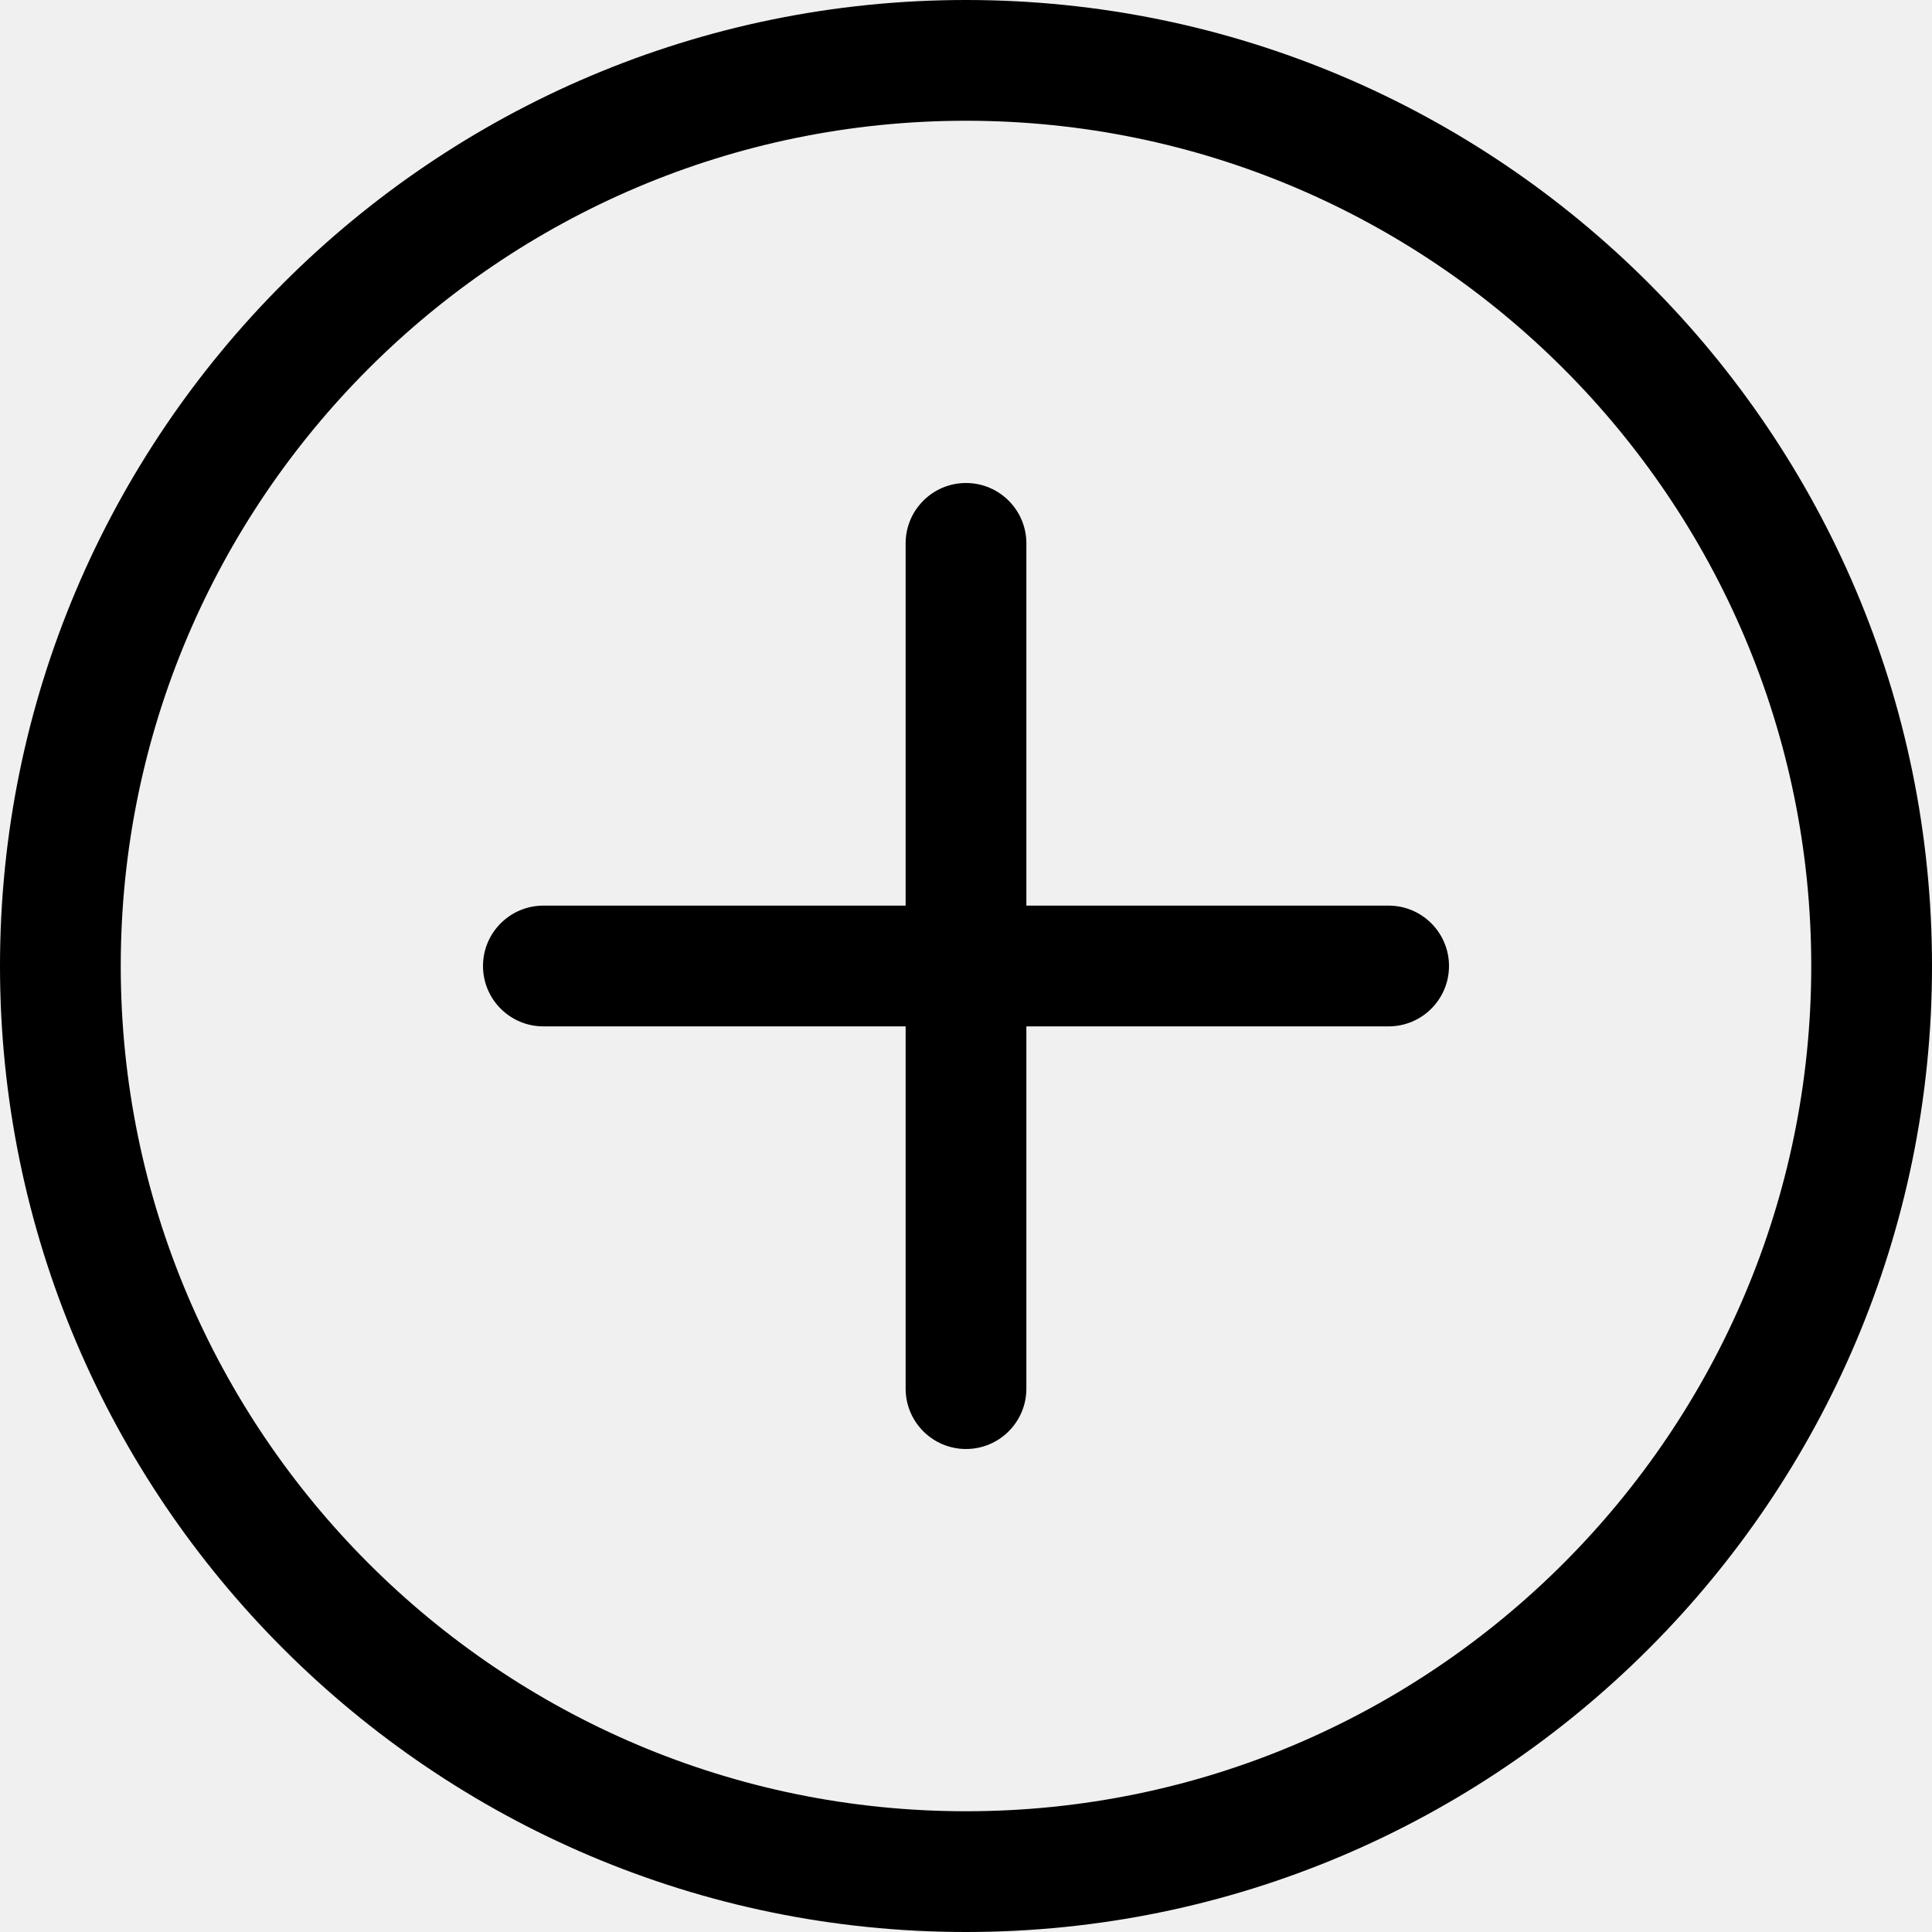
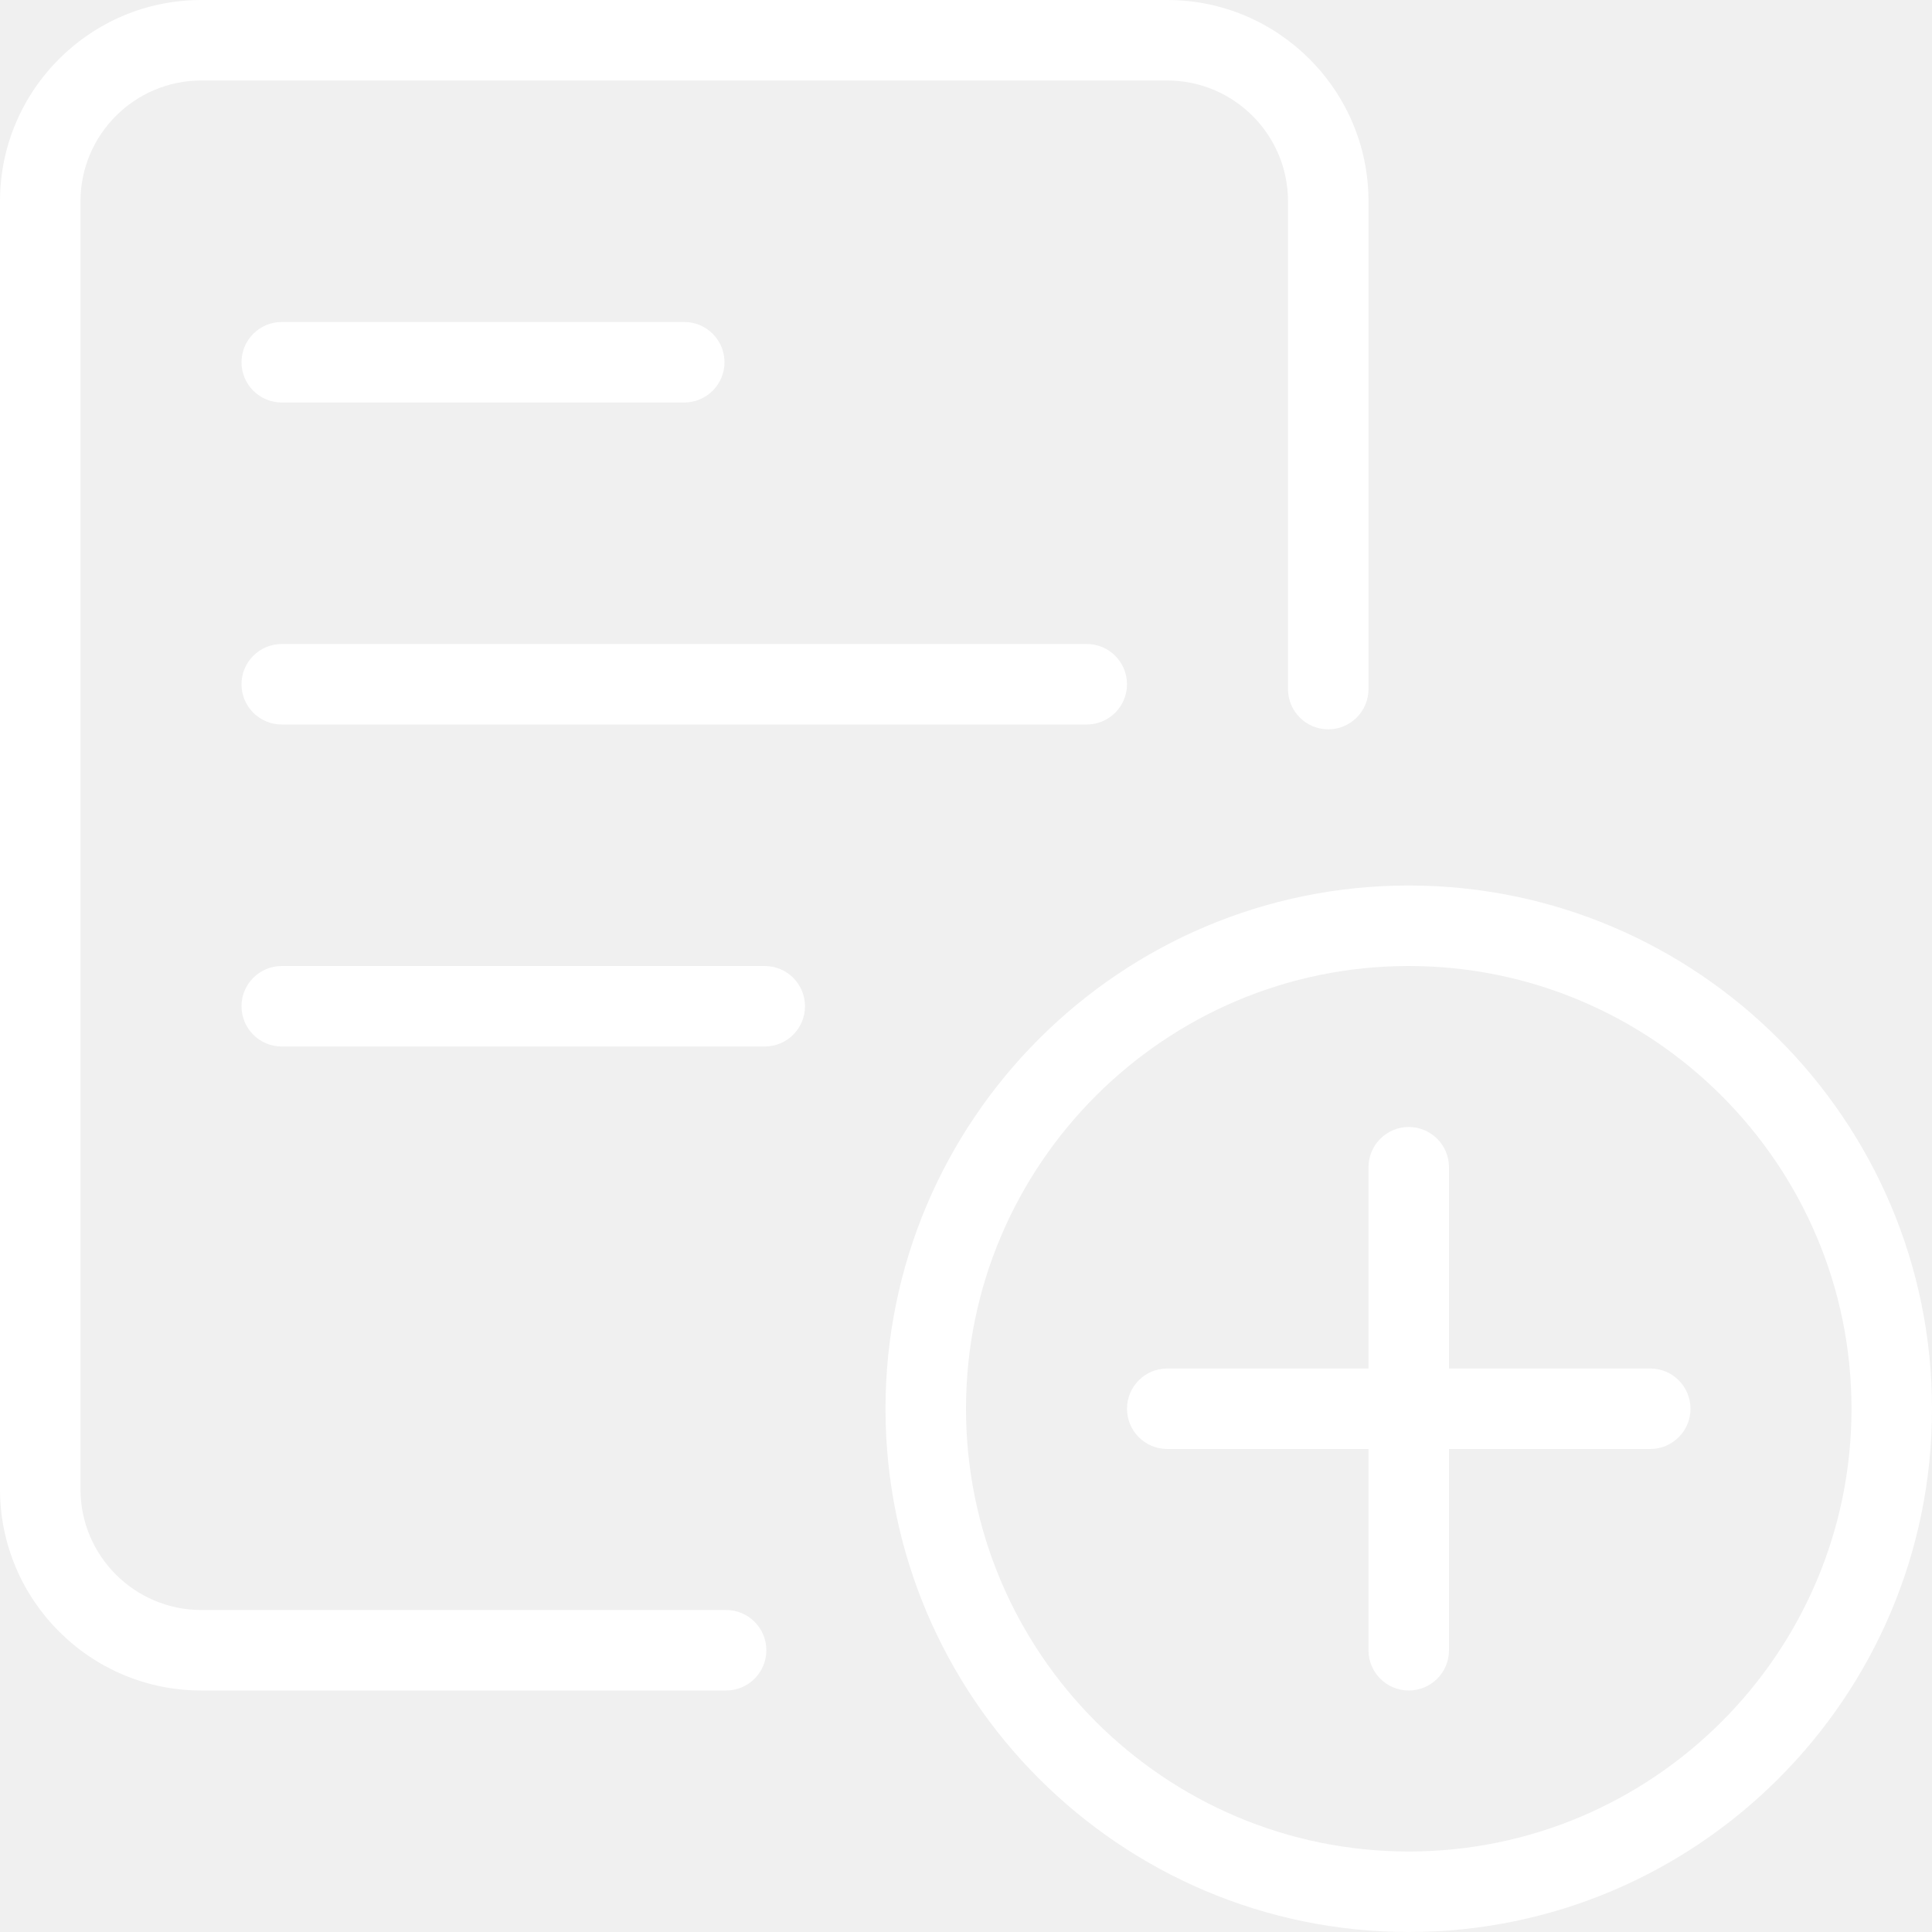
- <svg xmlns="http://www.w3.org/2000/svg" height="512pt" viewBox="0 0 512 512" width="512pt">
-   <path d="m256 512c-141.164 0-256-114.836-256-256s114.836-256 256-256 256 114.836 256 256-114.836 256-256 256zm0-480c-123.52 0-224 100.48-224 224s100.48 224 224 224 224-100.48 224-224-100.48-224-224-224zm0 0" />
-   <path d="m368 272h-224c-8.832 0-16-7.168-16-16s7.168-16 16-16h224c8.832 0 16 7.168 16 16s-7.168 16-16 16zm0 0" />
-   <path d="m256 384c-8.832 0-16-7.168-16-16v-224c0-8.832 7.168-16 16-16s16 7.168 16 16v224c0 8.832-7.168 16-16 16zm0 0" />
+ <svg xmlns="http://www.w3.org/2000/svg" id="_x31__px" enable-background="new 0 0 24 24" height="512px" viewBox="0 0 24 24" width="512px">
+   <g>
+     <path d="m9.02 21h-6.52c-1.378 0-2.5-1.121-2.5-2.5v-16c0-1.379 1.122-2.5 2.5-2.5h12c1.378 0 2.5 1.121 2.5 2.5v6.06c0 .276-.224.5-.5.5s-.5-.224-.5-.5v-6.06c0-.827-.673-1.5-1.5-1.5h-12c-.827 0-1.5.673-1.5 1.5v16c0 .827.673 1.5 1.5 1.5h6.52c.276 0 .5.224.5.5s-.224.5-.5.5z" data-original="#000000" class="active-path" data-old_color="#000000" fill="#FFFFFF" />
+     <path d="m13.5 9h-10c-.276 0-.5-.224-.5-.5s.224-.5.5-.5h10c.276 0 .5.224.5.5s-.224.5-.5.5z" data-original="#000000" class="active-path" data-old_color="#000000" fill="#FFFFFF" />
+     <path d="m9.5 13h-6c-.276 0-.5-.224-.5-.5s.224-.5.5-.5h6c.276 0 .5.224.5.5s-.224.5-.5.5z" data-original="#000000" class="active-path" data-old_color="#000000" fill="#FFFFFF" />
+     <path d="m8.5 5h-5c-.276 0-.5-.224-.5-.5s.224-.5.5-.5h5c.276 0 .5.224.5.5s-.224.5-.5.5z" data-original="#000000" class="active-path" data-old_color="#000000" fill="#FFFFFF" />
+     <path d="m17.5 24c-3.584 0-6.5-2.916-6.5-6.5s2.916-6.5 6.5-6.5 6.5 2.916 6.5 6.5-2.916 6.5-6.5 6.5zm0-12c-3.033 0-5.5 2.468-5.5 5.5s2.467 5.5 5.5 5.5 5.5-2.468 5.5-5.5-2.467-5.5-5.5-5.5z" data-original="#000000" class="active-path" data-old_color="#000000" fill="#FFFFFF" />
+     <path d="m17.5 21c-.276 0-.5-.224-.5-.5v-6c0-.276.224-.5.5-.5s.5.224.5.5v6c0 .276-.224.5-.5.5z" data-original="#000000" class="active-path" data-old_color="#000000" fill="#FFFFFF" />
+     <path d="m20.5 18h-6c-.276 0-.5-.224-.5-.5s.224-.5.5-.5h6c.276 0 .5.224.5.5s-.224.5-.5.5z" data-original="#000000" class="active-path" data-old_color="#000000" fill="#FFFFFF" />
+   </g>
</svg>
